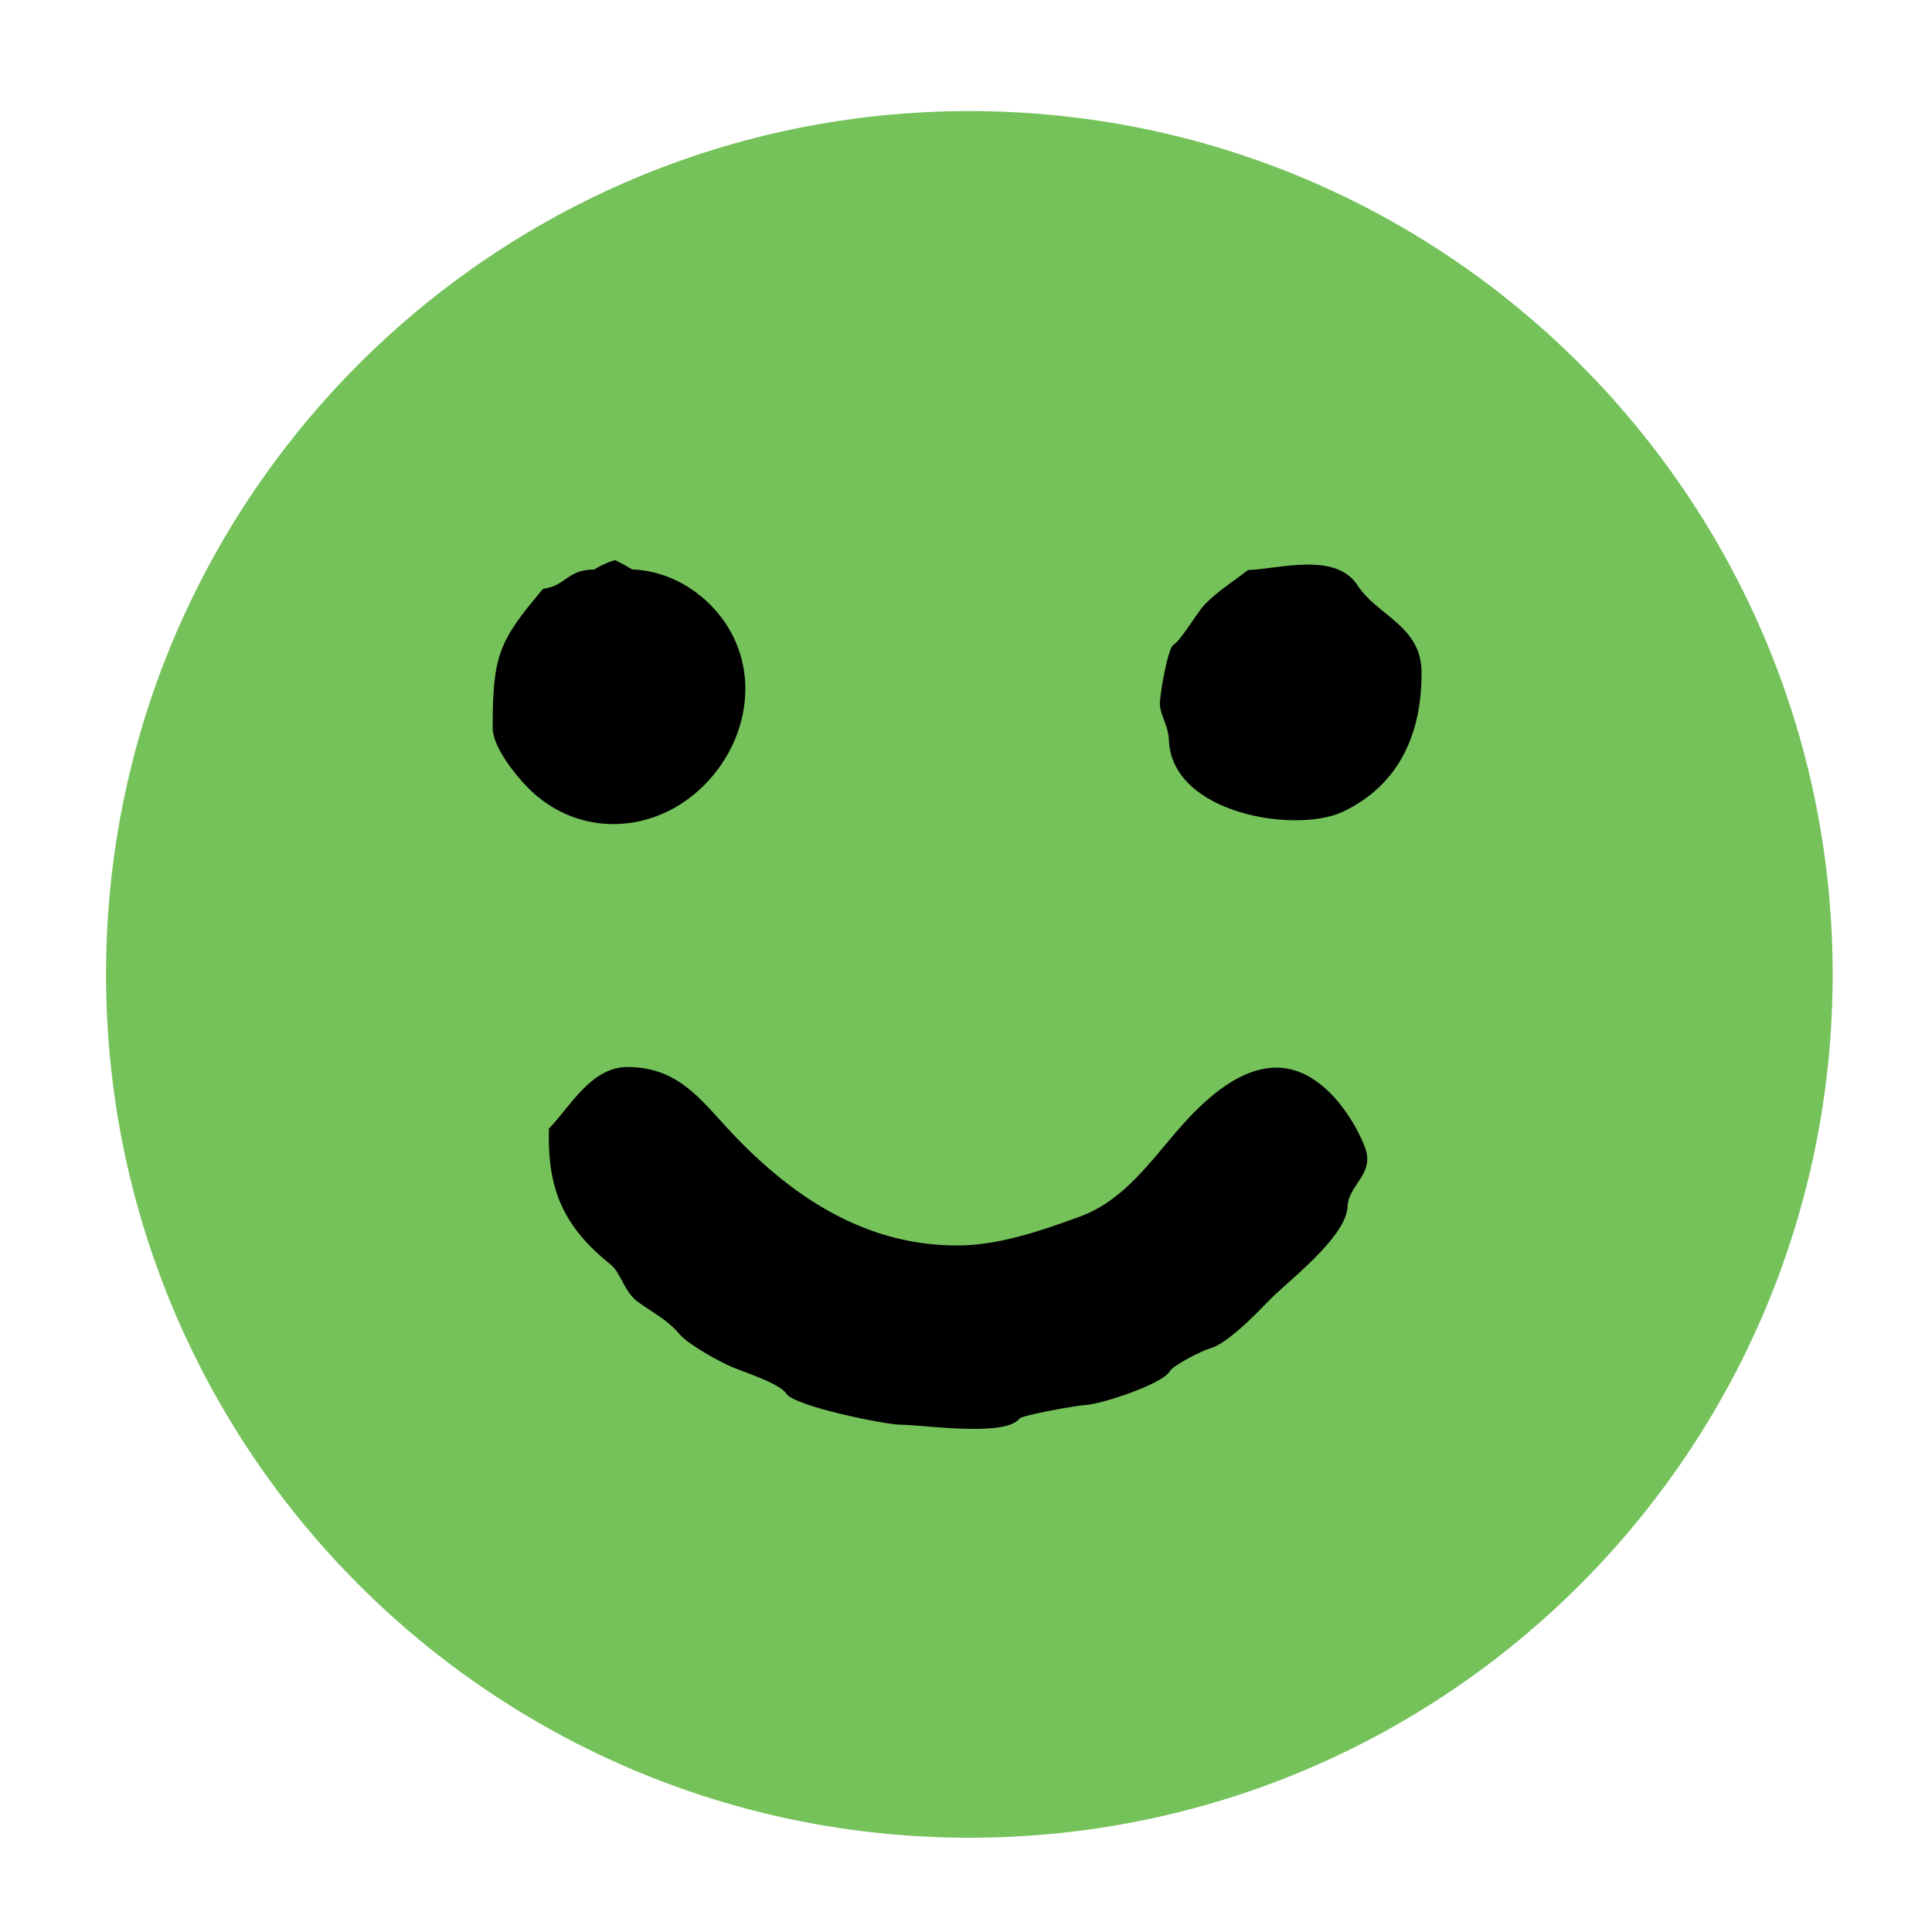
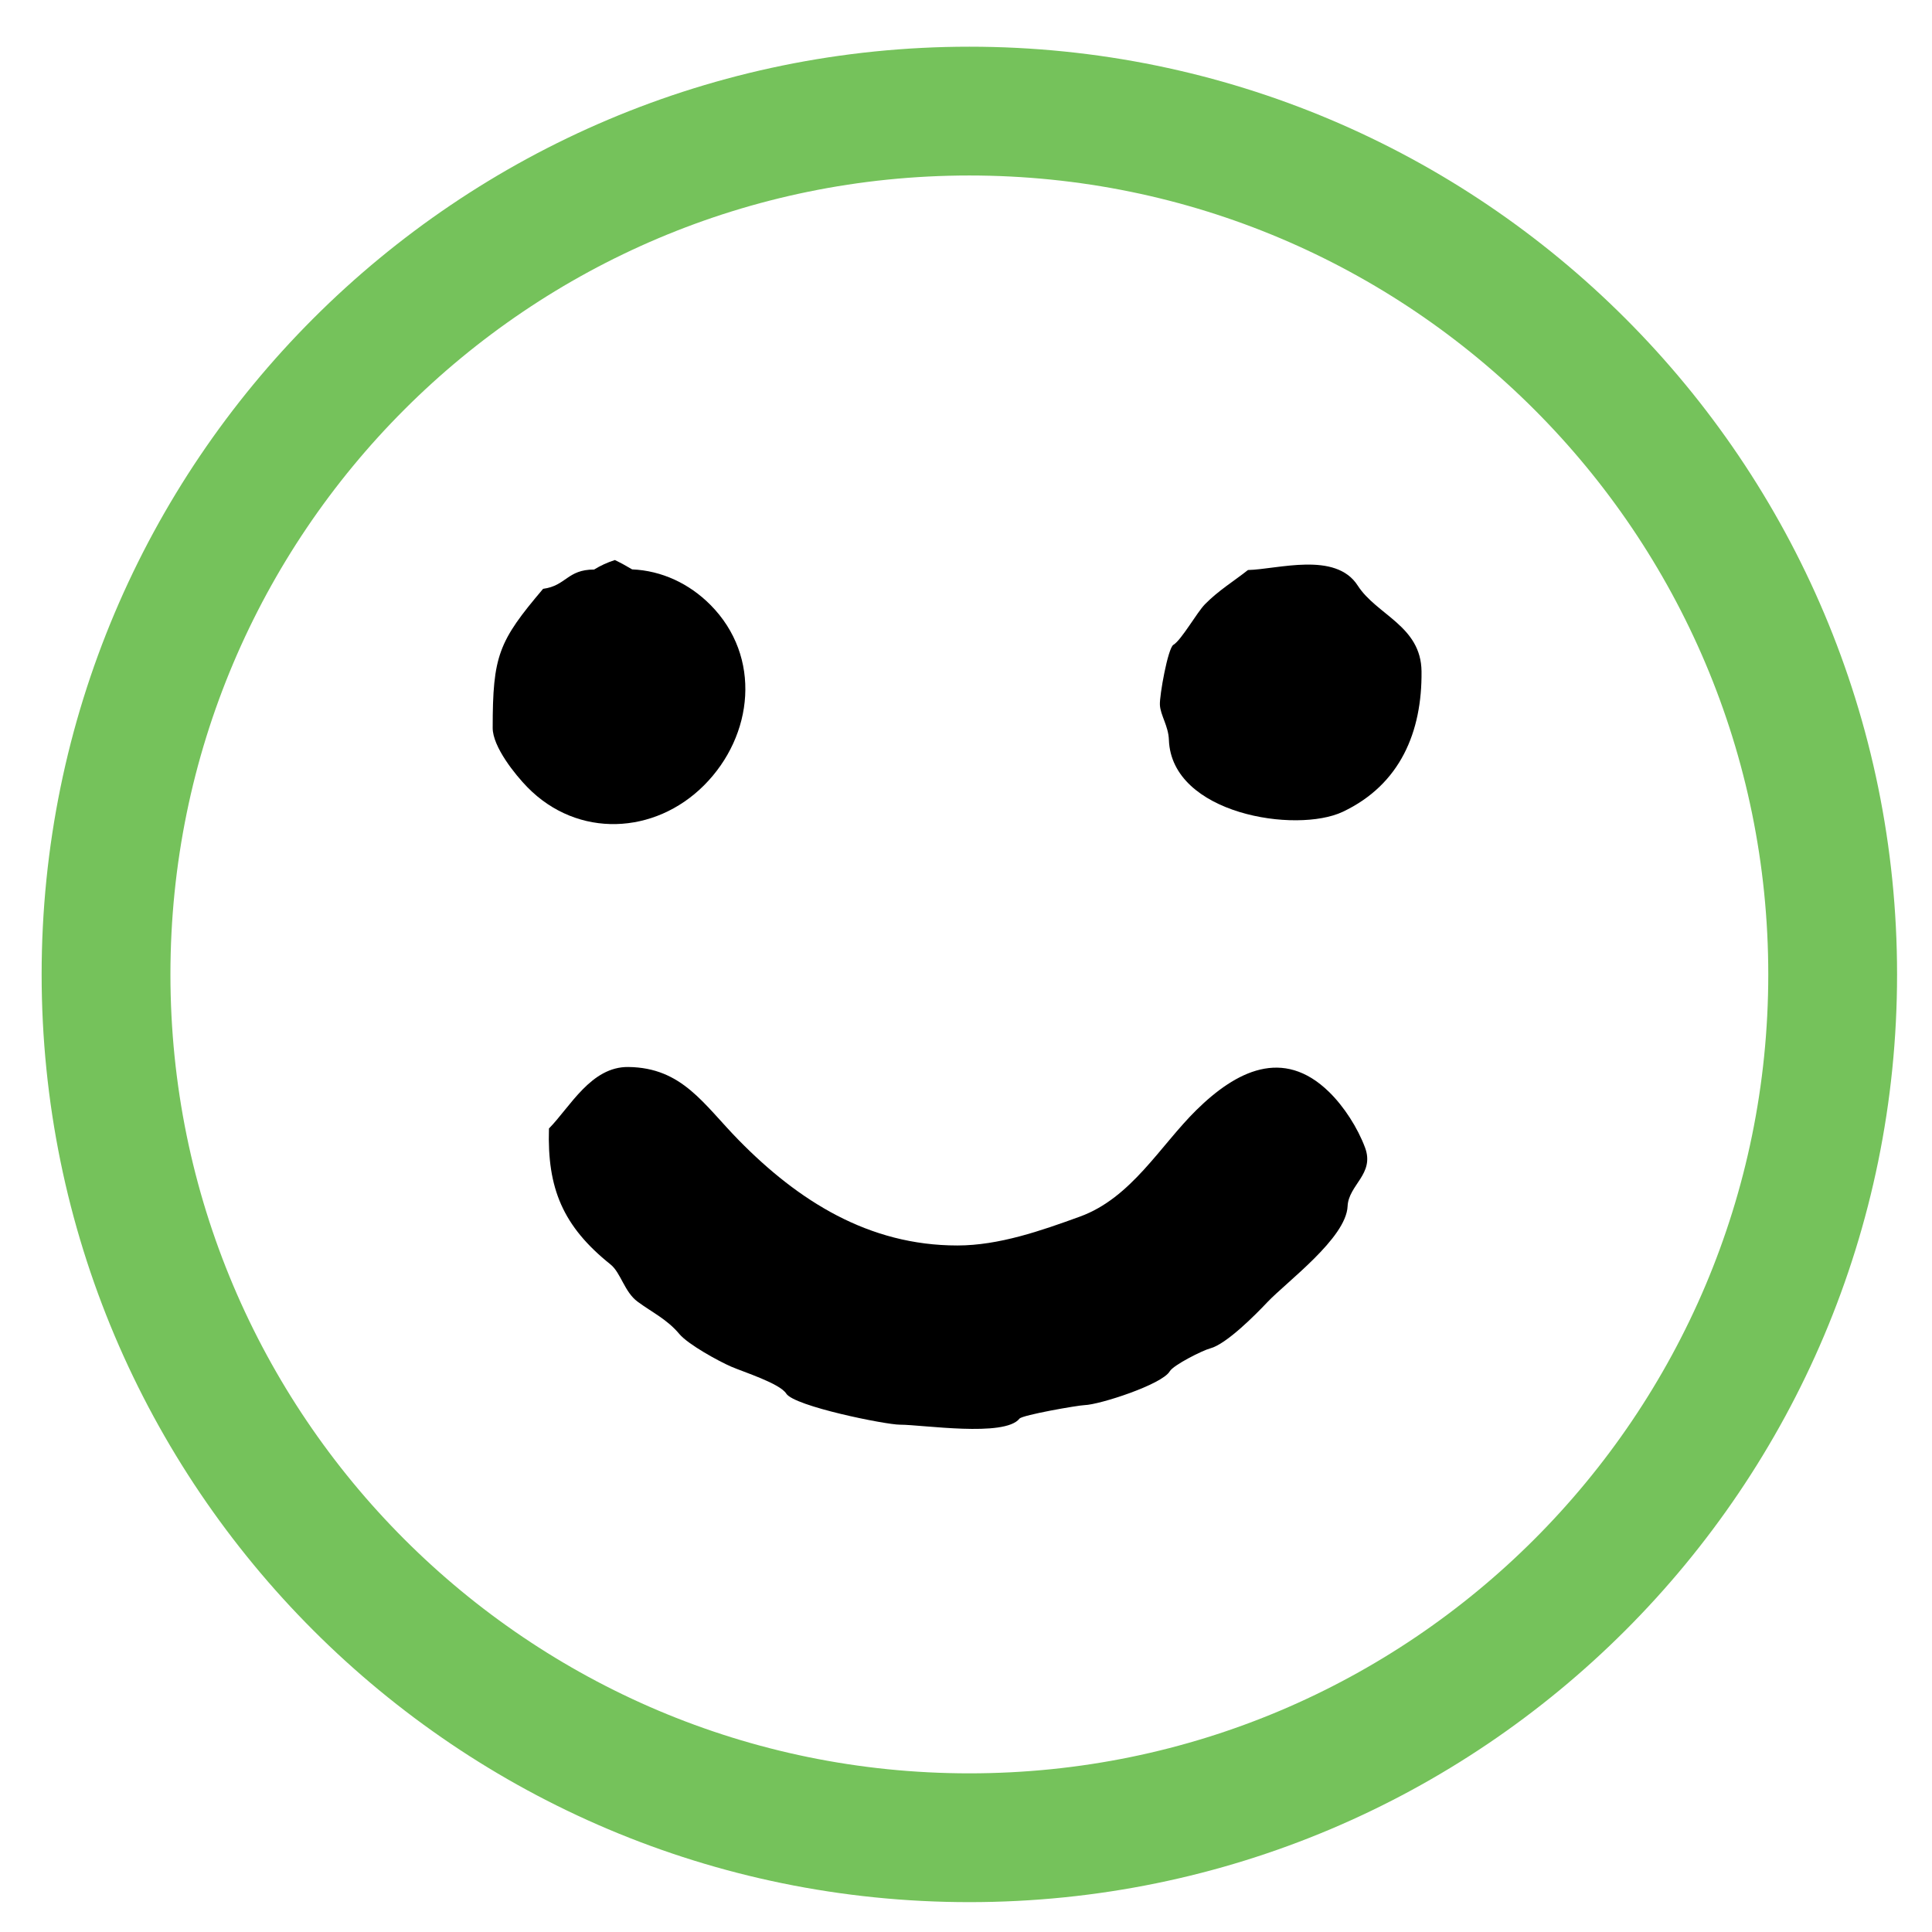
<svg xmlns="http://www.w3.org/2000/svg" version="1.1" id="Calque_1" x="0px" y="0px" width="85.039px" height="85.039px" viewBox="0 0 85.039 85.039" enable-background="new 0 0 85.039 85.039" xml:space="preserve">
-   <circle fill="#75C25B" cx="42.667" cy="42.89" r="38" />
+   <circle fill="none" stroke="#75C25B" stroke-width="5.669" stroke-miterlimit="10" cx="42.667" cy="42.89" r="38" />
  <path d="M24.163,49.672c0.934-0.951,1.854-2.727,3.493-2.707c2.38,0.029,3.31,1.641,4.864,3.224c2.62,2.669,5.717,4.633,9.619,4.632  c1.835,0,3.695-0.653,5.395-1.271c2.271-0.826,3.528-3.118,5.128-4.692c1.74-1.711,3.81-2.771,5.833-0.8  c0.666,0.649,1.266,1.587,1.589,2.455c0.433,1.164-0.726,1.636-0.768,2.581c-0.063,1.407-2.69,3.331-3.537,4.228  c-0.504,0.534-1.793,1.841-2.515,2.03c-0.327,0.085-1.612,0.728-1.777,1.009c-0.341,0.58-3.083,1.467-3.749,1.487  c-0.295,0.009-2.738,0.435-2.865,0.595c-0.654,0.828-4.272,0.265-5.263,0.266c-0.616,0.001-4.646-0.807-5.003-1.369  c-0.285-0.449-1.869-0.946-2.423-1.186c-0.55-0.238-1.895-0.975-2.281-1.436c-0.544-0.65-1.188-0.944-1.839-1.424  c-0.583-0.429-0.735-1.273-1.193-1.64C24.769,53.972,24.082,52.298,24.163,49.672C24.331,49.501,24.139,50.431,24.163,49.672z" />
  <path d="M54.931,25.09c1.307-0.03,3.854-0.833,4.829,0.682c0.842,1.308,2.789,1.777,2.81,3.779c0.028,2.661-0.937,4.983-3.464,6.18  c-2.045,0.968-7.542,0.11-7.656-3.168c-0.021-0.609-0.373-1.08-0.396-1.538c-0.021-0.413,0.353-2.499,0.594-2.642  c0.353-0.209,1.036-1.428,1.392-1.789C53.644,25.982,54.279,25.604,54.931,25.09C55.251,25.083,54.741,25.24,54.931,25.09z" />
  <path d="M23.905,25.918c1.019-0.135,1.061-0.85,2.245-0.849c0.288-0.177,0.593-0.316,0.914-0.418c0.26,0.125,0.513,0.262,0.76,0.411  c1.296,0.054,2.513,0.622,3.447,1.563c2.265,2.281,1.903,5.751-0.28,7.94c-2.164,2.169-5.556,2.355-7.778,0.084  c-0.531-0.543-1.528-1.775-1.527-2.609C21.687,28.853,21.945,28.231,23.905,25.918C23.998,25.906,23.417,26.495,23.905,25.918z" />
-   <g>
- </g>
-   <g>
- </g>
-   <g>
- </g>
-   <g>
- </g>
-   <g>
- </g>
-   <g>
- </g>
</svg>
